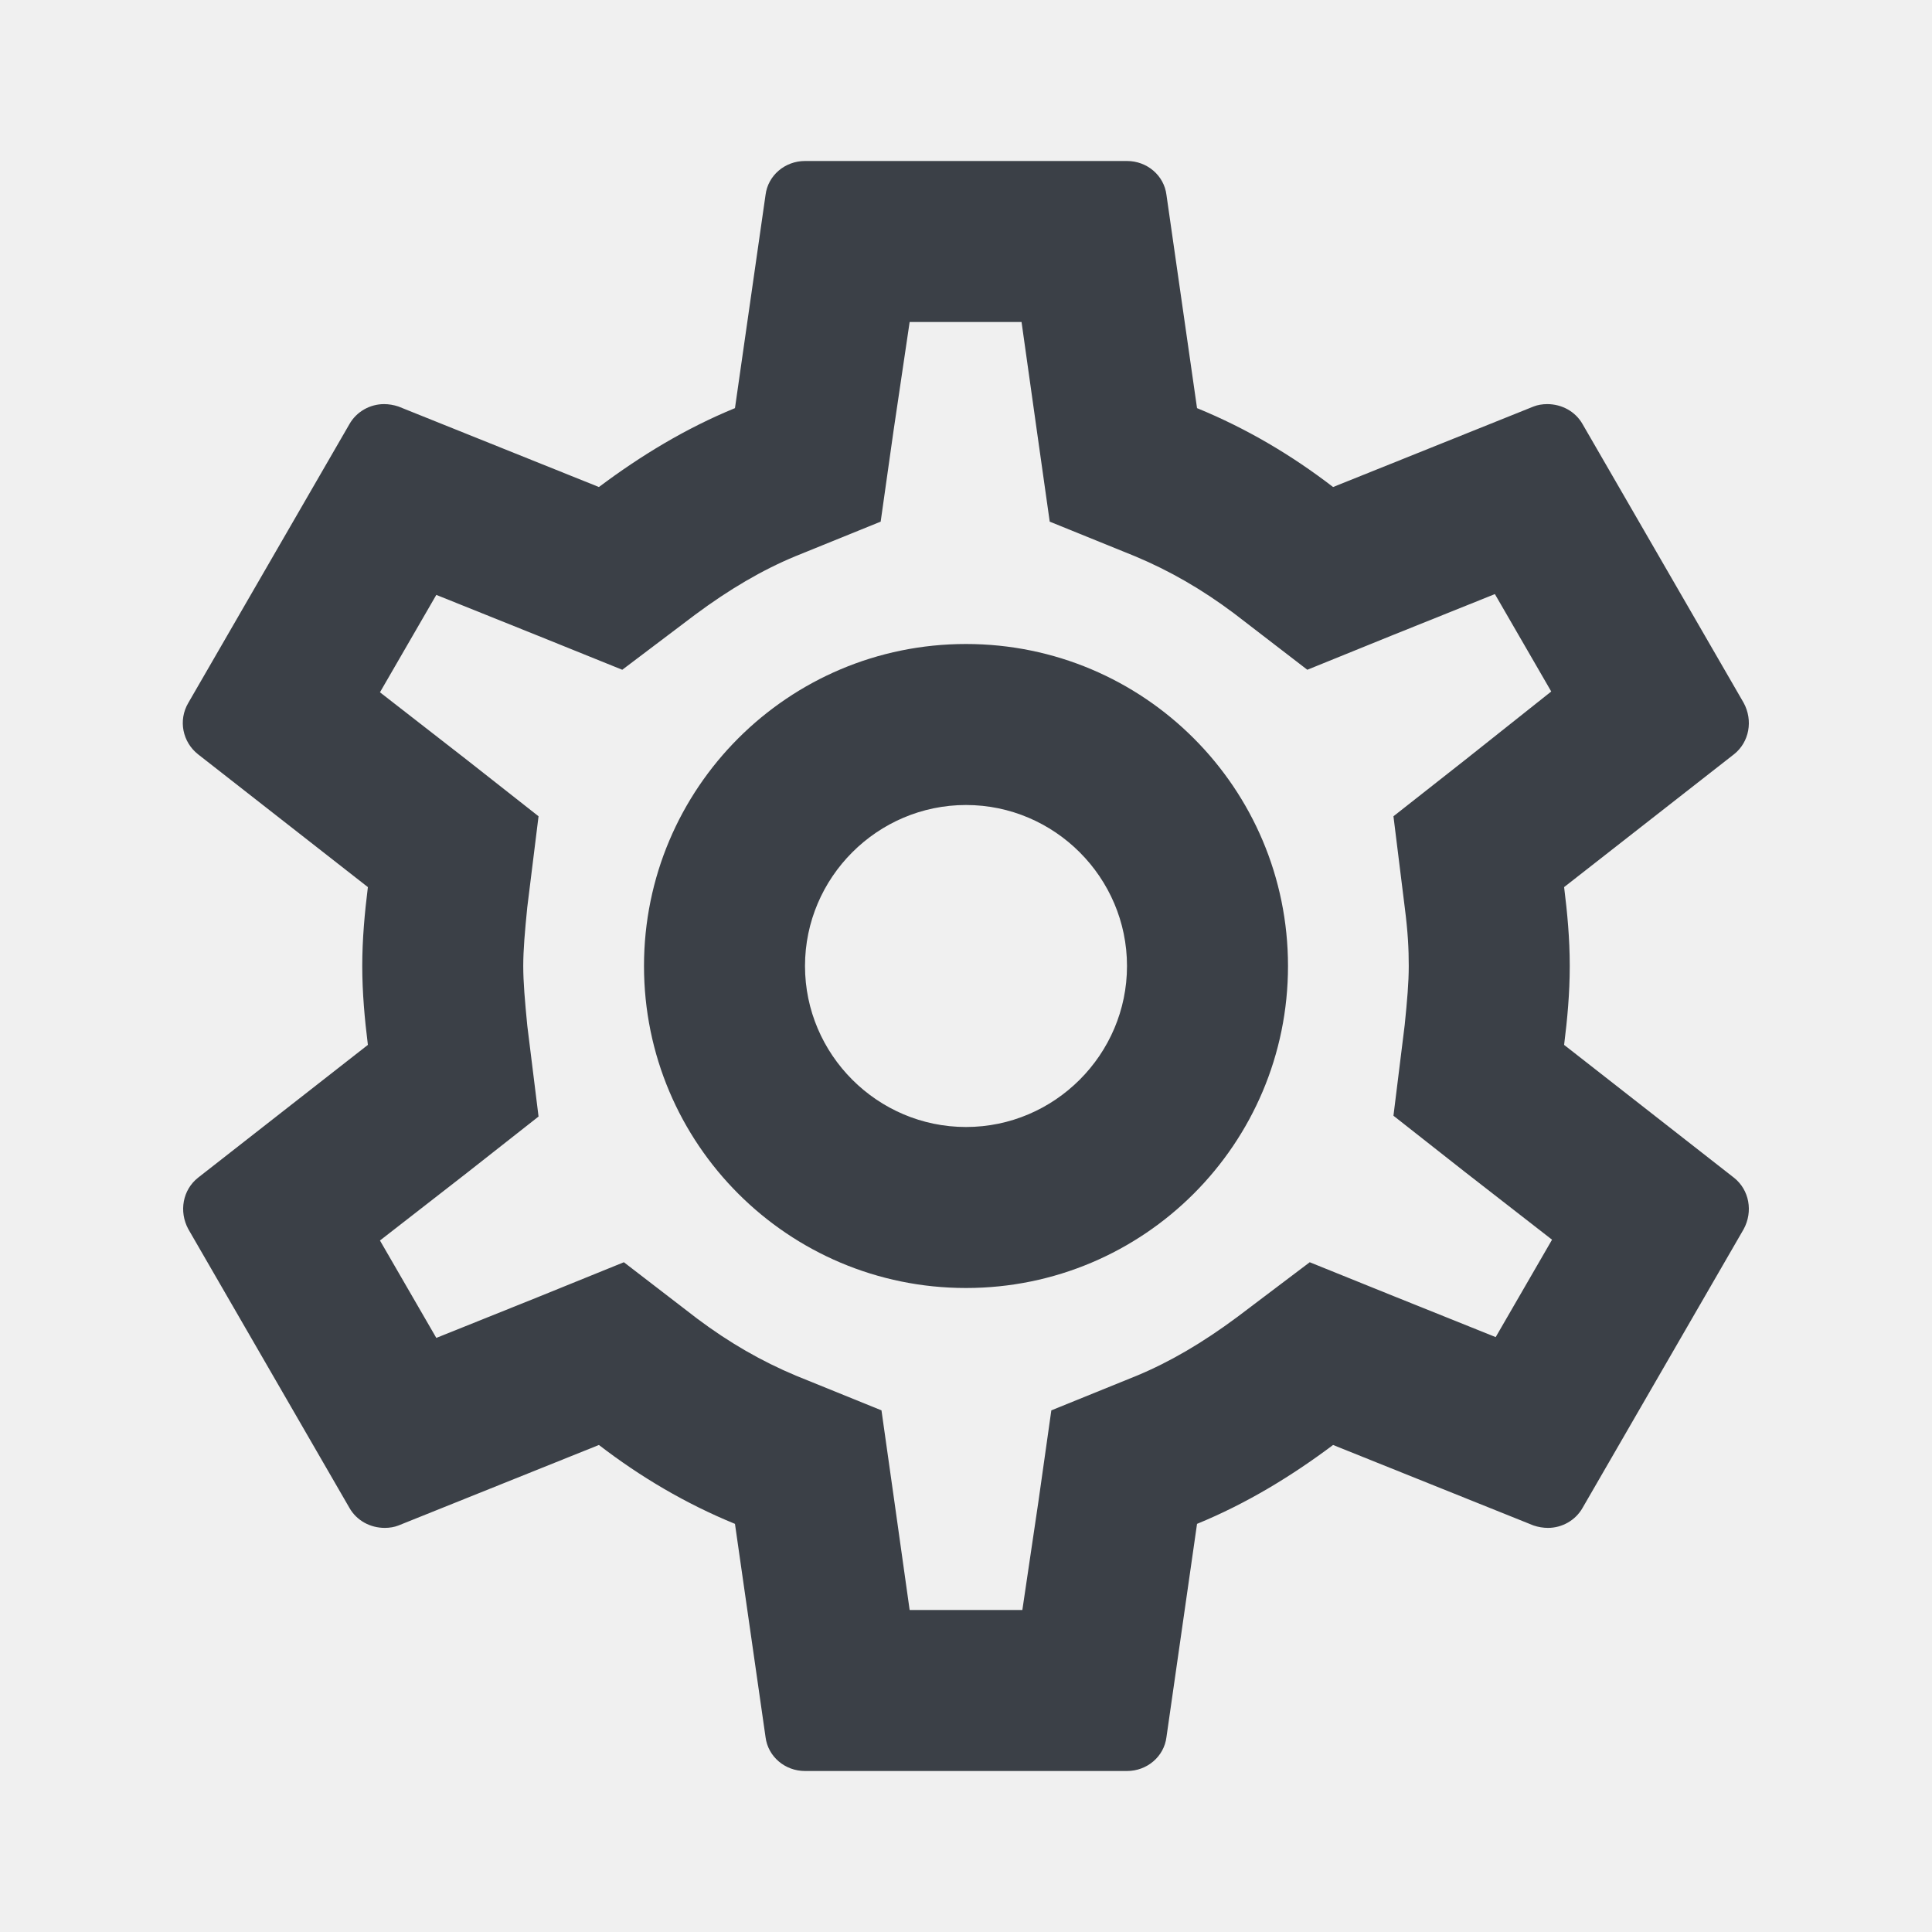
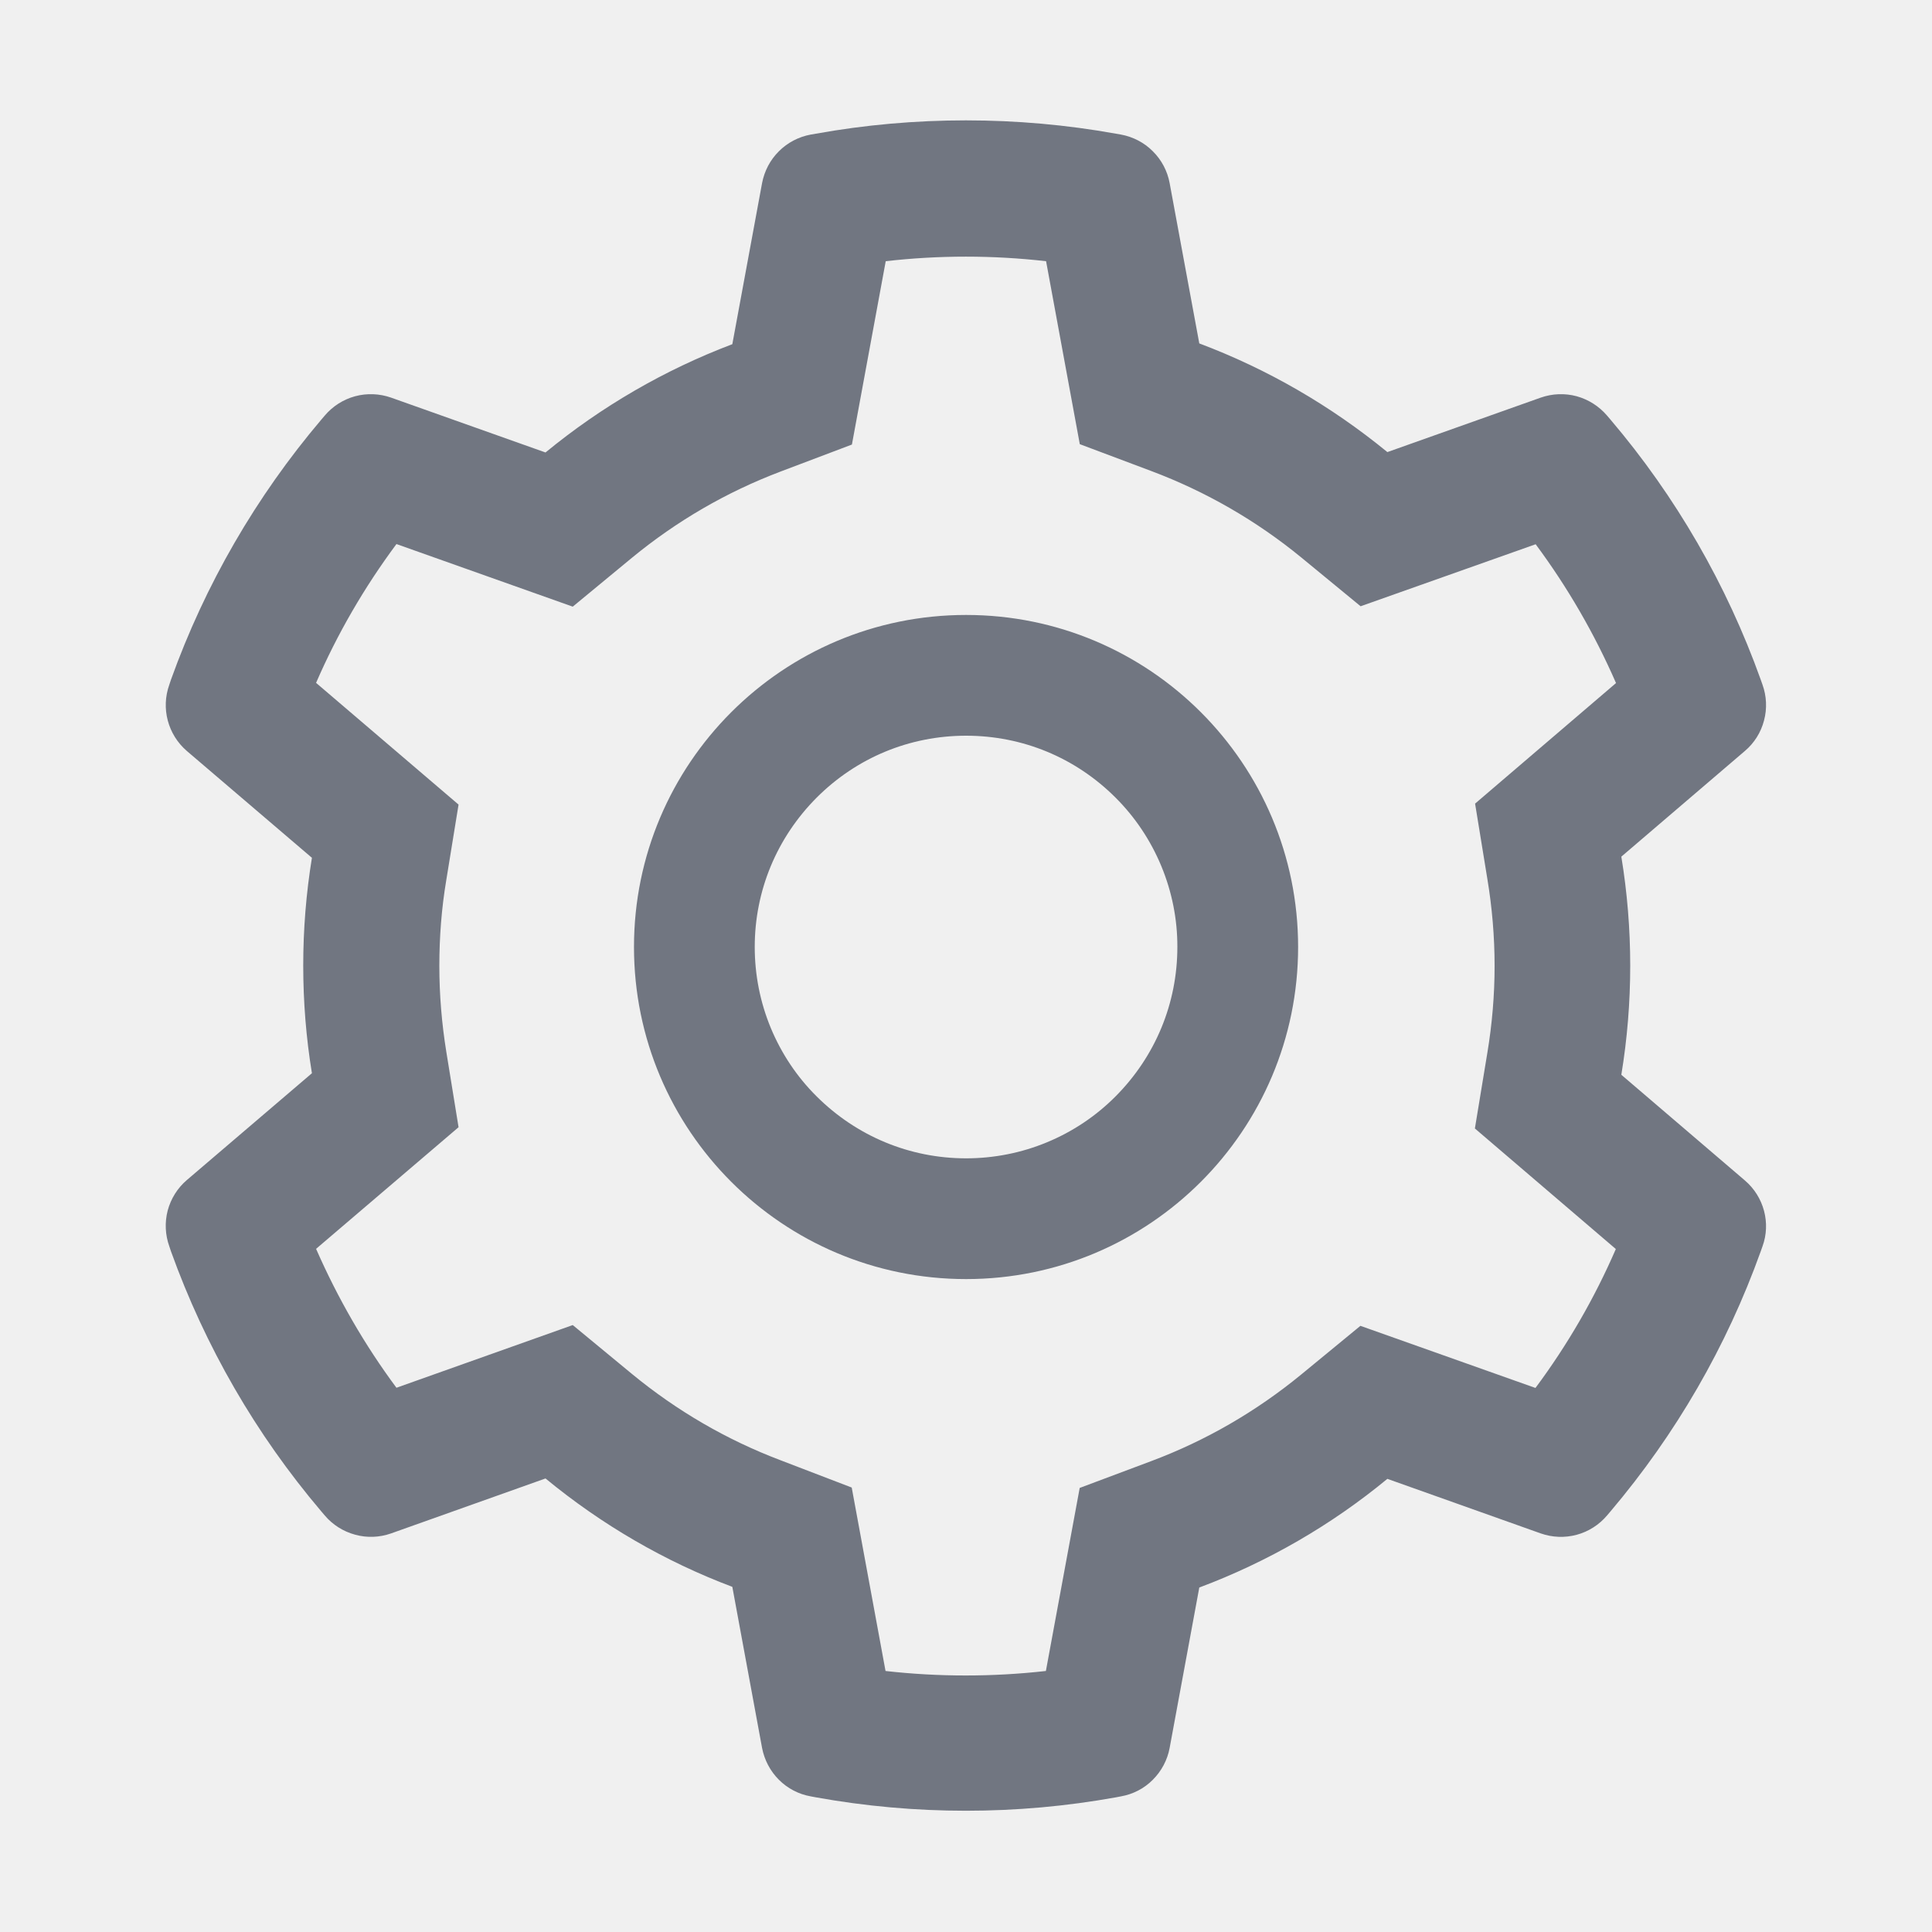
- <svg xmlns="http://www.w3.org/2000/svg" width="24" height="24" viewBox="0 0 24 24" fill="none">
-   <g clip-path="url(#clip0_427_25296)">
-     <path d="M19.43 12.98C19.47 12.66 19.5 12.34 19.5 12C19.5 11.66 19.47 11.34 19.43 11.02L21.54 9.37C21.73 9.22 21.78 8.95 21.66 8.73L19.66 5.27C19.57 5.11 19.4 5.02 19.22 5.02C19.16 5.02 19.1 5.03 19.05 5.05L16.56 6.05C16.04 5.65 15.48 5.32 14.87 5.07L14.49 2.42C14.46 2.18 14.25 2 14 2H10C9.75 2 9.54 2.18 9.51 2.42L9.13 5.07C8.52 5.32 7.96 5.66 7.44 6.05L4.95 5.05C4.89 5.03 4.83 5.02 4.77 5.02C4.6 5.02 4.43 5.11 4.34 5.27L2.34 8.73C2.21 8.95 2.27 9.22 2.46 9.37L4.57 11.02C4.53 11.34 4.5 11.67 4.5 12C4.5 12.33 4.53 12.66 4.57 12.98L2.46 14.63C2.27 14.78 2.22 15.05 2.34 15.27L4.34 18.73C4.43 18.89 4.6 18.98 4.78 18.98C4.84 18.98 4.9 18.97 4.95 18.95L7.44 17.95C7.96 18.35 8.52 18.68 9.13 18.93L9.51 21.58C9.54 21.82 9.75 22 10 22H14C14.25 22 14.46 21.82 14.49 21.58L14.87 18.93C15.48 18.68 16.04 18.34 16.56 17.95L19.05 18.95C19.11 18.97 19.17 18.98 19.23 18.98C19.4 18.98 19.57 18.89 19.66 18.73L21.66 15.27C21.78 15.05 21.73 14.78 21.54 14.63L19.43 12.98ZM17.45 11.27C17.49 11.58 17.5 11.79 17.5 12C17.5 12.21 17.48 12.43 17.45 12.73L17.31 13.86L18.2 14.56L19.28 15.4L18.58 16.61L17.31 16.1L16.27 15.68L15.37 16.36C14.94 16.68 14.53 16.92 14.12 17.09L13.06 17.52L12.9 18.65L12.7 20H11.3L11.11 18.65L10.95 17.52L9.89 17.09C9.46 16.91 9.06 16.68 8.66 16.38L7.75 15.68L6.69 16.11L5.42 16.62L4.72 15.41L5.8 14.57L6.69 13.87L6.55 12.74C6.52 12.43 6.5 12.2 6.5 12C6.5 11.8 6.52 11.57 6.55 11.27L6.69 10.14L5.8 9.44L4.72 8.6L5.42 7.39L6.69 7.9L7.73 8.32L8.63 7.64C9.06 7.32 9.47 7.08 9.88 6.91L10.94 6.48L11.1 5.35L11.3 4H12.69L12.88 5.35L13.04 6.48L14.1 6.91C14.53 7.09 14.93 7.32 15.33 7.62L16.24 8.32L17.3 7.89L18.57 7.38L19.27 8.59L18.2 9.44L17.31 10.14L17.45 11.27ZM12 8C9.79 8 8 9.79 8 12C8 14.21 9.79 16 12 16C14.21 16 16 14.21 16 12C16 9.79 14.21 8 12 8ZM12 14C10.9 14 10 13.1 10 12C10 10.9 10.9 10 12 10C13.1 10 14 10.9 14 12C14 13.1 13.1 14 12 14Z" fill="#3B4047" />
-   </g>
-   <defs>
-     <clipPath id="clip0_427_25296">
-       <rect width="24" height="24" fill="white" />
-     </clipPath>
-   </defs>
+ <svg xmlns="http://www.w3.org/2000/svg" width="20" height="20" viewBox="0 0 20 20" fill="none">
+   <path d="M18.063 12.22L16.784 11.126C16.845 10.755 16.876 10.376 16.876 9.997C16.876 9.618 16.845 9.239 16.784 8.868L18.063 7.774C18.16 7.692 18.229 7.582 18.261 7.459C18.294 7.336 18.288 7.206 18.245 7.087L18.227 7.036C17.875 6.052 17.348 5.139 16.671 4.343L16.636 4.302C16.553 4.205 16.444 4.136 16.322 4.102C16.199 4.069 16.07 4.074 15.95 4.116L14.362 4.68C13.776 4.2 13.122 3.821 12.415 3.555L12.108 1.895C12.085 1.77 12.024 1.655 11.934 1.566C11.845 1.476 11.729 1.416 11.604 1.393L11.552 1.384C10.534 1.2 9.464 1.2 8.446 1.384L8.393 1.393C8.268 1.416 8.153 1.476 8.063 1.566C7.973 1.655 7.913 1.77 7.889 1.895L7.581 3.563C6.879 3.829 6.226 4.208 5.647 4.684L4.048 4.116C3.928 4.074 3.798 4.069 3.676 4.102C3.554 4.135 3.444 4.205 3.362 4.302L3.327 4.343C2.651 5.14 2.123 6.052 1.77 7.036L1.753 7.087C1.665 7.331 1.737 7.604 1.934 7.774L3.229 8.88C3.169 9.247 3.139 9.622 3.139 9.995C3.139 10.37 3.169 10.745 3.229 11.11L1.934 12.216C1.838 12.298 1.769 12.408 1.736 12.531C1.704 12.654 1.71 12.784 1.753 12.903L1.77 12.954C2.124 13.938 2.647 14.846 3.327 15.647L3.362 15.688C3.444 15.785 3.554 15.854 3.676 15.887C3.798 15.921 3.928 15.916 4.048 15.874L5.647 15.305C6.229 15.784 6.88 16.163 7.581 16.427L7.889 18.095C7.913 18.219 7.973 18.334 8.063 18.424C8.153 18.514 8.268 18.574 8.393 18.596L8.446 18.606C9.473 18.791 10.525 18.791 11.552 18.606L11.604 18.596C11.729 18.574 11.845 18.514 11.934 18.424C12.024 18.334 12.085 18.219 12.108 18.095L12.415 16.434C13.122 16.169 13.78 15.789 14.362 15.309L15.95 15.874C16.07 15.916 16.199 15.921 16.322 15.888C16.444 15.855 16.554 15.785 16.636 15.688L16.671 15.647C17.35 14.845 17.874 13.938 18.227 12.954L18.245 12.903C18.333 12.663 18.261 12.389 18.063 12.22ZM15.397 9.098C15.446 9.393 15.472 9.696 15.472 9.999C15.472 10.302 15.446 10.604 15.397 10.899L15.268 11.682L16.727 12.93C16.506 13.44 16.227 13.922 15.895 14.368L14.083 13.725L13.47 14.229C13.003 14.612 12.483 14.913 11.921 15.124L11.177 15.403L10.827 17.298C10.275 17.36 9.718 17.36 9.167 17.298L8.817 15.399L8.079 15.116C7.522 14.905 7.005 14.604 6.542 14.223L5.929 13.717L4.104 14.366C3.772 13.919 3.495 13.436 3.272 12.928L4.747 11.669L4.62 10.887C4.573 10.596 4.548 10.296 4.548 9.999C4.548 9.7 4.571 9.401 4.62 9.11L4.747 8.329L3.272 7.069C3.493 6.559 3.772 6.079 4.104 5.632L5.929 6.28L6.542 5.774C7.005 5.393 7.522 5.093 8.079 4.882L8.819 4.602L9.169 2.704C9.718 2.641 10.278 2.641 10.829 2.704L11.178 4.598L11.923 4.878C12.483 5.089 13.005 5.389 13.472 5.772L14.085 6.276L15.897 5.634C16.229 6.081 16.507 6.563 16.729 7.071L15.27 8.319L15.397 9.098ZM10.001 6.366C8.102 6.366 6.563 7.905 6.563 9.803C6.563 11.702 8.102 13.241 10.001 13.241C11.899 13.241 13.438 11.702 13.438 9.803C13.438 7.905 11.899 6.366 10.001 6.366ZM11.548 11.35C11.345 11.554 11.104 11.715 10.838 11.825C10.573 11.935 10.288 11.991 10.001 11.991C9.417 11.991 8.868 11.762 8.454 11.35C8.25 11.148 8.089 10.906 7.979 10.641C7.869 10.375 7.813 10.091 7.813 9.803C7.813 9.219 8.042 8.671 8.454 8.257C8.868 7.843 9.417 7.616 10.001 7.616C10.585 7.616 11.134 7.843 11.548 8.257C11.751 8.459 11.912 8.701 12.022 8.966C12.132 9.232 12.189 9.516 12.188 9.803C12.188 10.387 11.96 10.936 11.548 11.35Z" fill="#717681" />
</svg>
